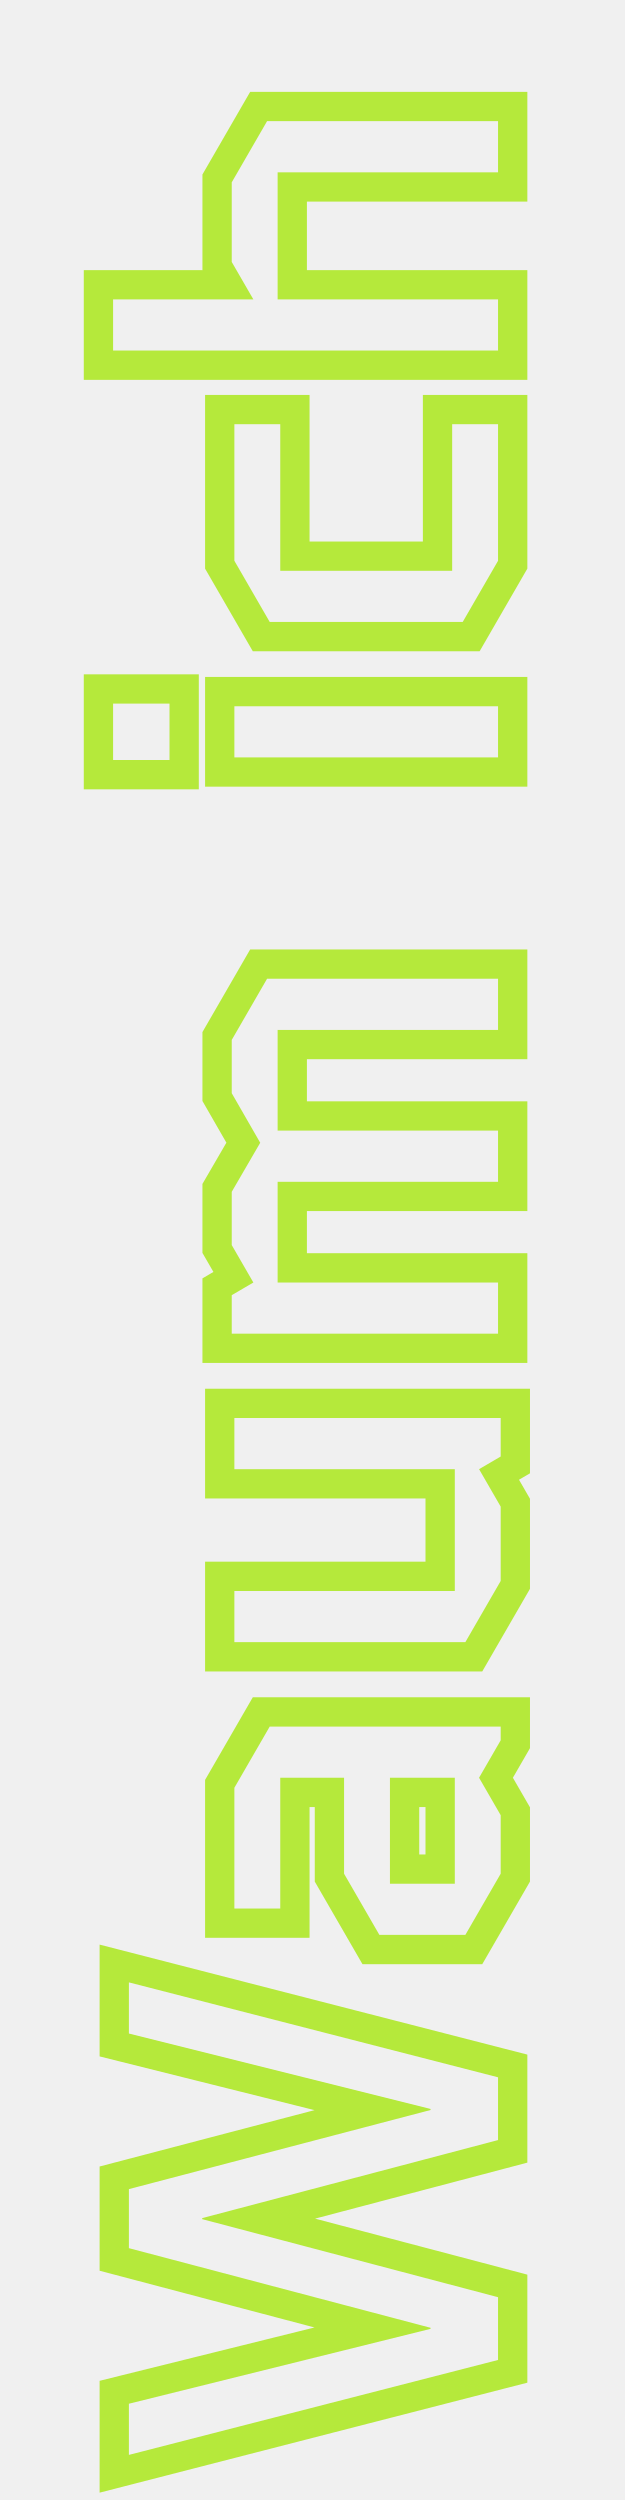
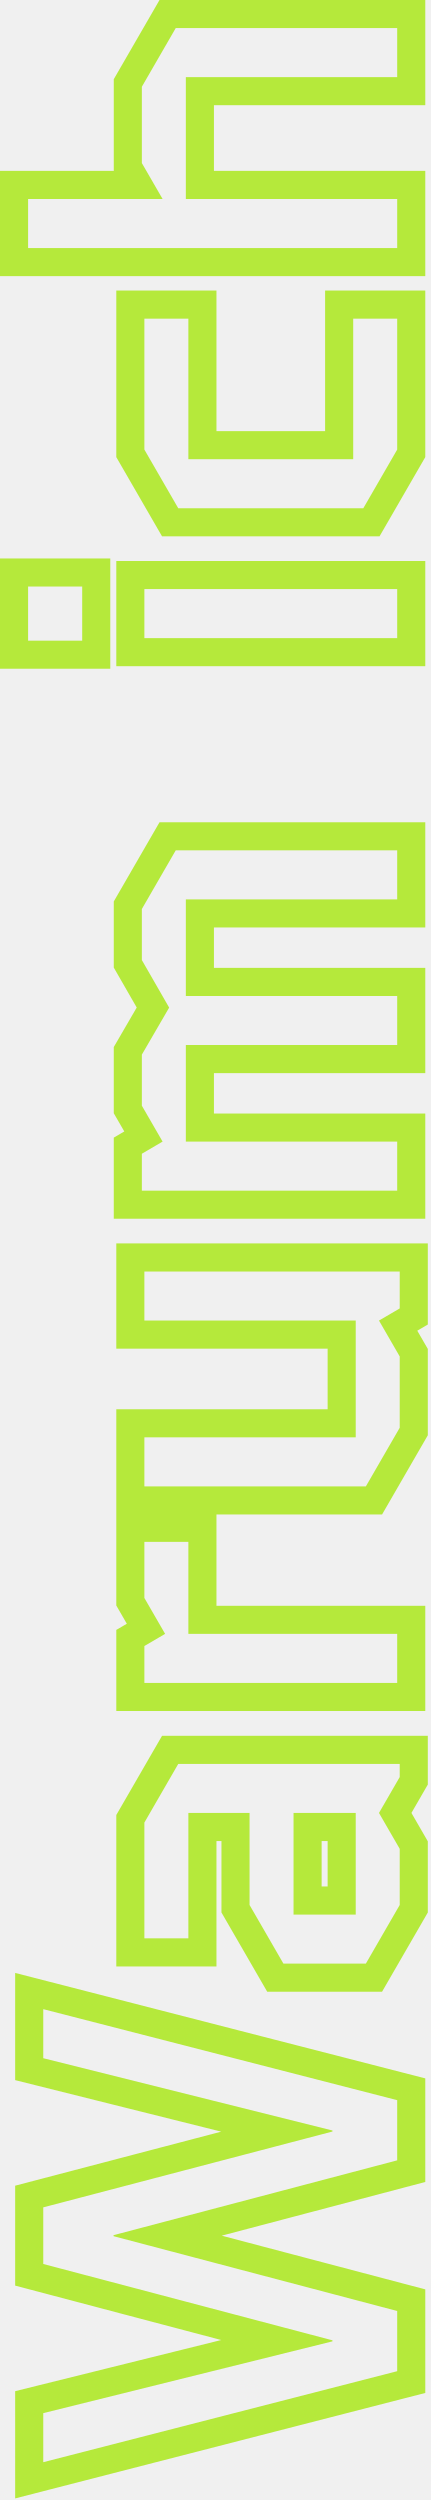
- <svg xmlns="http://www.w3.org/2000/svg" width="64" height="256" viewBox="0 0 64 256" fill="none">
-   <mask id="path-1-outside-1_3113_1919" maskUnits="userSpaceOnUse" x="8" y="9" width="47" height="247" fill="black">
-     <rect fill="white" x="8" y="9" width="47" height="247" />
-     <path d="M13.2 202.996L51 212.716V219.142L20.706 227.134V227.242L51 235.234V241.66L13.2 251.38V246.142L44.088 238.474V238.366L13.2 230.212V224.164L44.088 216.064V215.956L13.2 208.234V202.996ZM39.93 192.895H46.572V182.041H39.93V192.895ZM51.27 191.869L47.652 198.133H38.85L35.232 191.869V182.041H28.698V195.433H24V183.067L27.618 176.803H51.27V178.207L49.056 182.041L51.27 185.875V191.869ZM47.652 168.155H24V162.917H46.572V150.443H24V145.205H51.27V149.147L49.056 150.443L51.27 154.277V161.891L47.652 168.155ZM27.348 100.225H51V105.463H28.428L28.428 115.777H51V121.015H28.428V131.329H51V136.567H23.73V132.625L25.944 131.329L23.73 127.495V122.041L26.646 117.019L23.73 111.943V106.489L27.348 100.225ZM24 72.319H51V77.557H24V72.319ZM17.358 77.827H11.58V72.049H17.358V77.827ZM28.698 58.45H46.302V43.438H51V57.424L47.382 63.688H27.618L24 57.424L24 43.438H28.698L28.698 58.45ZM51 30.659V35.897H11.58V30.659H25.944L23.73 26.825V18.671L27.348 12.407H51V17.645H28.428V30.659H51Z" />
+ <svg xmlns="http://www.w3.org/2000/svg" width="46" height="267" viewBox="0 0 46 267" fill="none">
+   <mask id="path-1-outside-1_3113_1920" maskUnits="userSpaceOnUse" x="-0.58" y="-0.418" width="47" height="268" fill="black">
+     <rect fill="white" x="-0.58" y="-0.418" width="47" height="268" />
+     <path d="M4.62 214.578L42.42 224.298V230.724L12.126 238.716V238.824L42.42 246.816V253.242L4.62 262.962V257.724L35.508 250.056V249.948L4.62 241.794V235.746L35.508 227.646V227.538L4.62 219.816V214.578ZM31.35 204.477H37.992V193.623H31.35V204.477ZM42.69 203.451L39.072 209.715H30.27L26.652 203.451V193.623H20.118V207.015H15.42V194.649L19.038 188.385H42.69V189.789L40.476 193.623L42.69 197.457V203.451ZM20.118 164.67V174.498H42.42V179.736H15.42V175.794L17.634 174.498L15.42 170.664V164.67H20.118ZM39.072 158.748H15.42V153.51H37.992V141.036H15.42V135.798H42.69V139.74L40.476 141.036L42.69 144.87V152.484L39.072 158.748ZM18.768 90.818H42.42L42.42 96.056H19.848V106.37H42.42V111.608H19.848V121.922H42.42V127.16H15.15L15.15 123.218L17.364 121.922L15.15 118.088V112.634L18.066 107.612L15.15 102.536V97.082L18.768 90.818ZM15.42 62.912H42.42V68.15H15.42L15.42 62.912ZM8.778 68.42H3V62.642H8.778L8.778 68.42ZM20.118 49.043H37.722V34.031H42.42V48.017L38.802 54.281H19.038L15.42 48.017V34.031H20.118V49.043ZM42.42 21.252V26.49H3L3 21.252H17.364L15.15 17.418L15.15 9.264L18.768 3H42.42V8.238H19.848L19.848 21.252H42.42Z" />
  </mask>
-   <path d="M13.2 202.996L13.947 200.091L10.2 199.127V202.996H13.2ZM51 212.716H54V210.39L51.747 209.811L51 212.716ZM51 219.142L51.765 222.043L54 221.453V219.142H51ZM20.706 227.134L19.941 224.233L17.706 224.823V227.134H20.706ZM20.706 227.242H17.706V229.553L19.941 230.143L20.706 227.242ZM51 235.234H54V232.923L51.765 232.333L51 235.234ZM51 241.66L51.747 244.565L54 243.986V241.66H51ZM13.2 251.38H10.2V255.249L13.947 254.285L13.2 251.38ZM13.2 246.142L12.477 243.23L10.2 243.796V246.142H13.2ZM44.088 238.474L44.811 241.386L47.088 240.82V238.474H44.088ZM44.088 238.366H47.088V236.055L44.854 235.465L44.088 238.366ZM13.2 230.212H10.2V232.523L12.434 233.113L13.2 230.212ZM13.2 224.164L12.439 221.262L10.2 221.849V224.164H13.2ZM44.088 216.064L44.849 218.966L47.088 218.379V216.064H44.088ZM44.088 215.956H47.088V213.614L44.816 213.046L44.088 215.956ZM13.2 208.234H10.2V210.576L12.472 211.144L13.2 208.234ZM13.2 202.996L12.453 205.901L50.253 215.621L51 212.716L51.747 209.811L13.947 200.091L13.2 202.996ZM51 212.716H48V219.142H51H54V212.716H51ZM51 219.142L50.235 216.241L19.941 224.233L20.706 227.134L21.471 230.035L51.765 222.043L51 219.142ZM20.706 227.134H17.706V227.242H20.706H23.706V227.134H20.706ZM20.706 227.242L19.941 230.143L50.235 238.135L51 235.234L51.765 232.333L21.471 224.341L20.706 227.242ZM51 235.234H48V241.66H51H54V235.234H51ZM51 241.66L50.253 238.755L12.453 248.475L13.2 251.38L13.947 254.285L51.747 244.565L51 241.66ZM13.2 251.38H16.2V246.142H13.2H10.2V251.38H13.2ZM13.2 246.142L13.923 249.054L44.811 241.386L44.088 238.474L43.365 235.562L12.477 243.23L13.2 246.142ZM44.088 238.474H47.088V238.366H44.088H41.088V238.474H44.088ZM44.088 238.366L44.854 235.465L13.966 227.311L13.2 230.212L12.434 233.113L43.322 241.267L44.088 238.366ZM13.2 230.212H16.2L16.2 224.164H13.2H10.2V230.212H13.2ZM13.2 224.164L13.961 227.066L44.849 218.966L44.088 216.064L43.327 213.162L12.439 221.262L13.2 224.164ZM44.088 216.064H47.088V215.956H44.088H41.088V216.064H44.088ZM44.088 215.956L44.816 213.046L13.928 205.324L13.2 208.234L12.472 211.144L43.36 218.866L44.088 215.956ZM13.2 208.234H16.2V202.996H13.2H10.2V208.234H13.2ZM39.93 192.895H36.93V195.895H39.93V192.895ZM46.572 192.895V195.895H49.572V192.895H46.572ZM46.572 182.041H49.572V179.041H46.572V182.041ZM39.93 182.041V179.041H36.93V182.041H39.93ZM51.27 191.869L53.868 193.37L54.27 192.673V191.869H51.27ZM47.652 198.133V201.133H49.384L50.25 199.634L47.652 198.133ZM38.85 198.133L36.252 199.634L37.118 201.133H38.85V198.133ZM35.232 191.869H32.232V192.673L32.634 193.37L35.232 191.869ZM35.232 182.041H38.232V179.041H35.232V182.041ZM28.698 182.041V179.041H25.698V182.041H28.698ZM28.698 195.433V198.433H31.698V195.433H28.698ZM24 195.433H21V198.433H24V195.433ZM24 183.067L21.402 181.567L21 182.263V183.067H24ZM27.618 176.803V173.803H25.886L25.02 175.303L27.618 176.803ZM51.27 176.803H54.27V173.803H51.27V176.803ZM51.27 178.207L53.868 179.707L54.27 179.011V178.207H51.27ZM49.056 182.041L46.458 180.541L45.592 182.041L46.458 183.541L49.056 182.041ZM51.27 185.875H54.27V185.071L53.868 184.375L51.27 185.875ZM39.93 192.895V195.895H46.572V192.895V189.895H39.93V192.895ZM46.572 192.895H49.572V182.041H46.572H43.572V192.895H46.572ZM46.572 182.041V179.041H39.93V182.041V185.041H46.572V182.041ZM39.93 182.041H36.93V192.895H39.93H42.93V182.041H39.93ZM51.27 191.869L48.672 190.369L45.054 196.633L47.652 198.133L50.25 199.634L53.868 193.37L51.27 191.869ZM47.652 198.133L47.652 195.133H38.85L38.85 198.133V201.133H47.652V198.133ZM38.85 198.133L41.448 196.633L37.83 190.369L35.232 191.869L32.634 193.37L36.252 199.634L38.85 198.133ZM35.232 191.869H38.232V182.041H35.232H32.232V191.869H35.232ZM35.232 182.041V179.041H28.698V182.041V185.041H35.232V182.041ZM28.698 182.041H25.698V195.433H28.698H31.698V182.041H28.698ZM28.698 195.433V192.433H24V195.433V198.433H28.698V195.433ZM24 195.433H27V183.067H24H21V195.433H24ZM24 183.067L26.598 184.568L30.216 178.304L27.618 176.803L25.02 175.303L21.402 181.567L24 183.067ZM27.618 176.803V179.803H51.27V176.803V173.803H27.618V176.803ZM51.27 176.803H48.27V178.207H51.27H54.27V176.803H51.27ZM51.27 178.207L48.672 176.707L46.458 180.541L49.056 182.041L51.654 183.541L53.868 179.707L51.27 178.207ZM49.056 182.041L46.458 183.541L48.672 187.375L51.27 185.875L53.868 184.375L51.654 180.541L49.056 182.041ZM51.27 185.875H48.27V191.869H51.27H54.27V185.875H51.27ZM47.652 168.155V171.155H49.384L50.25 169.655L47.652 168.155ZM24 168.155H21L21 171.155H24L24 168.155ZM24 162.917V159.917H21V162.917H24ZM46.572 162.917V165.917H49.572V162.917H46.572ZM46.572 150.443H49.572V147.443H46.572V150.443ZM24 150.443H21V153.443H24V150.443ZM24 145.205V142.205H21V145.205H24ZM51.27 145.205H54.27V142.205H51.27V145.205ZM51.27 149.147L52.785 151.736L54.27 150.867V149.147H51.27ZM49.056 150.443L47.541 147.854L44.967 149.36L46.458 151.943L49.056 150.443ZM51.27 154.277H54.27V153.473L53.868 152.776L51.27 154.277ZM51.27 161.891L53.868 163.391L54.27 162.695V161.891H51.27ZM47.652 168.155V165.155H24V168.155L24 171.155H47.652V168.155ZM24 168.155H27V162.917H24H21V168.155H24ZM24 162.917V165.917H46.572V162.917V159.917H24V162.917ZM46.572 162.917H49.572V150.443H46.572H43.572V162.917H46.572ZM46.572 150.443V147.443H24V150.443V153.443H46.572V150.443ZM24 150.443H27V145.205H24H21V150.443H24ZM24 145.205V148.205H51.27V145.205V142.205H24V145.205ZM51.27 145.205H48.27V149.147H51.27H54.27V145.205H51.27ZM51.27 149.147L49.755 146.558L47.541 147.854L49.056 150.443L50.572 153.032L52.785 151.736L51.27 149.147ZM49.056 150.443L46.458 151.943L48.672 155.777L51.27 154.277L53.868 152.776L51.654 148.942L49.056 150.443ZM51.27 154.277H48.27V161.891H51.27H54.27V154.277H51.27ZM51.27 161.891L48.672 160.39L45.054 166.654L47.652 168.155L50.25 169.655L53.868 163.391L51.27 161.891ZM27.348 100.225V97.225H25.616L24.75 98.724L27.348 100.225ZM51 100.225H54V97.225H51V100.225ZM51 105.463V108.463H54V105.463H51ZM28.428 105.463V102.463H25.428V105.463H28.428ZM28.428 115.777H25.428V118.777H28.428V115.777ZM51 115.777H54V112.777H51V115.777ZM51 121.015V124.015H54V121.015H51ZM28.428 121.015V118.015H25.428V121.015H28.428ZM28.428 131.329H25.428V134.329H28.428V131.329ZM51 131.329H54V128.329H51V131.329ZM51 136.567V139.567H54V136.567H51ZM23.73 136.567H20.73V139.567H23.73V136.567ZM23.73 132.625L22.215 130.036L20.73 130.905V132.625H23.73ZM25.944 131.329L27.459 133.918L30.033 132.411L28.542 129.828L25.944 131.329ZM23.73 127.495H20.73V128.299L21.132 128.995L23.73 127.495ZM23.73 122.041L21.136 120.534L20.73 121.233V122.041H23.73ZM26.646 117.019L29.24 118.525L30.11 117.027L29.247 115.524L26.646 117.019ZM23.73 111.943H20.73L20.73 112.743L21.129 113.437L23.73 111.943ZM23.73 106.489L21.132 104.988L20.73 105.685V106.489H23.73ZM27.348 100.225V103.225H51V100.225V97.225H27.348V100.225ZM51 100.225H48V105.463H51H54V100.225H51ZM51 105.463V102.463H28.428V105.463V108.463H51V105.463ZM28.428 105.463H25.428L25.428 115.777H28.428H31.428L31.428 105.463H28.428ZM28.428 115.777V118.777H51V115.777V112.777H28.428V115.777ZM51 115.777H48V121.015H51H54V115.777H51ZM51 121.015V118.015H28.428V121.015V124.015H51V121.015ZM28.428 121.015H25.428V131.329H28.428H31.428V121.015H28.428ZM28.428 131.329V134.329H51V131.329V128.329H28.428V131.329ZM51 131.329H48V136.567H51H54V131.329H51ZM51 136.567V133.567H23.73V136.567V139.567H51V136.567ZM23.73 136.567H26.73V132.625H23.73H20.73V136.567H23.73ZM23.73 132.625L25.245 135.214L27.459 133.918L25.944 131.329L24.428 128.74L22.215 130.036L23.73 132.625ZM25.944 131.329L28.542 129.828L26.328 125.994L23.73 127.495L21.132 128.995L23.346 132.829L25.944 131.329ZM23.73 127.495H26.73V122.041H23.73H20.73V127.495H23.73ZM23.73 122.041L26.324 123.547L29.24 118.525L26.646 117.019L24.052 115.512L21.136 120.534L23.73 122.041ZM26.646 117.019L29.247 115.524L26.331 110.448L23.73 111.943L21.129 113.437L24.045 118.513L26.646 117.019ZM23.73 111.943H26.73V106.489H23.73H20.73V111.943H23.73ZM23.73 106.489L26.328 107.989L29.946 101.725L27.348 100.225L24.75 98.724L21.132 104.988L23.73 106.489ZM24 72.319V69.319H21V72.319H24ZM51 72.319H54V69.319H51V72.319ZM51 77.557V80.557H54V77.557H51ZM24 77.557H21V80.557H24V77.557ZM17.358 77.827V80.827H20.358V77.827H17.358ZM11.58 77.827H8.58V80.827H11.58V77.827ZM11.58 72.049L11.58 69.049H8.58L8.58 72.049H11.58ZM17.358 72.049H20.358V69.049H17.358V72.049ZM24 72.319V75.319H51V72.319V69.319H24V72.319ZM51 72.319H48V77.557H51H54V72.319H51ZM51 77.557V74.557H24V77.557V80.557H51V77.557ZM24 77.557H27V72.319H24H21V77.557H24ZM17.358 77.827V74.827H11.58V77.827V80.827H17.358V77.827ZM11.58 77.827H14.58V72.049H11.58H8.58V77.827H11.58ZM11.58 72.049V75.049H17.358V72.049V69.049H11.58L11.58 72.049ZM17.358 72.049H14.358V77.827H17.358H20.358V72.049H17.358ZM28.698 58.45H25.698V61.45H28.698V58.45ZM46.302 58.45V61.45H49.302V58.45H46.302ZM46.302 43.438V40.438H43.302V43.438H46.302ZM51 43.438H54V40.438H51V43.438ZM51 57.424L53.598 58.924L54 58.228V57.424H51ZM47.382 63.688V66.688H49.114L49.98 65.188L47.382 63.688ZM27.618 63.688L25.02 65.188L25.886 66.688H27.618V63.688ZM24 57.424H21V58.228L21.402 58.924L24 57.424ZM24 43.438V40.438H21V43.438H24ZM28.698 43.438H31.698V40.438H28.698V43.438ZM28.698 58.45V61.45H46.302V58.45V55.45H28.698L28.698 58.45ZM46.302 58.45H49.302V43.438H46.302H43.302V58.45H46.302ZM46.302 43.438V46.438H51V43.438V40.438H46.302V43.438ZM51 43.438H48V57.424H51H54V43.438H51ZM51 57.424L48.402 55.923L44.784 62.187L47.382 63.688L49.98 65.188L53.598 58.924L51 57.424ZM47.382 63.688V60.688H27.618V63.688V66.688H47.382V63.688ZM27.618 63.688L30.216 62.187L26.598 55.923L24 57.424L21.402 58.924L25.02 65.188L27.618 63.688ZM24 57.424H27L27 43.438H24H21L21 57.424H24ZM24 43.438V46.438H28.698V43.438V40.438H24V43.438ZM28.698 43.438H25.698L25.698 58.45H28.698H31.698L31.698 43.438H28.698ZM51 30.659H54V27.659H51V30.659ZM51 35.897V38.897H54V35.897H51ZM11.58 35.897H8.58V38.897H11.58V35.897ZM11.58 30.659V27.659H8.58V30.659H11.58ZM25.944 30.659V33.659H31.141L28.542 29.159L25.944 30.659ZM23.73 26.825H20.73V27.629L21.132 28.325L23.73 26.825ZM23.73 18.671L21.132 17.17L20.73 17.867V18.671H23.73ZM27.348 12.407V9.407H25.616L24.75 10.906L27.348 12.407ZM51 12.407H54V9.407H51V12.407ZM51 17.645V20.645H54V17.645H51ZM28.428 17.645V14.645H25.428V17.645H28.428ZM28.428 30.659H25.428V33.659H28.428V30.659ZM51 30.659H48V35.897H51H54V30.659H51ZM51 35.897V32.897H11.58V35.897V38.897H51V35.897ZM11.58 35.897H14.58V30.659H11.58H8.58V35.897H11.58ZM11.58 30.659V33.659H25.944V30.659V27.659H11.58V30.659ZM25.944 30.659L28.542 29.159L26.328 25.325L23.73 26.825L21.132 28.325L23.346 32.159L25.944 30.659ZM23.73 26.825H26.73V18.671H23.73H20.73V26.825H23.73ZM23.73 18.671L26.328 20.171L29.946 13.907L27.348 12.407L24.75 10.906L21.132 17.17L23.73 18.671ZM27.348 12.407V15.407H51V12.407V9.407H27.348V12.407ZM51 12.407H48V17.645H51H54V12.407H51ZM51 17.645V14.645H28.428V17.645V20.645H51V17.645ZM28.428 17.645H25.428V30.659H28.428H31.428V17.645H28.428ZM28.428 30.659V33.659H51V30.659V27.659H28.428V30.659Z" fill="#B5E93B" mask="url(#path-1-outside-1_3113_1919)" />
+   <path d="M4.62 214.578L5.367 211.672L1.62 210.709V214.578H4.62ZM42.42 224.298H45.42V221.971L43.167 221.392L42.42 224.298ZM42.42 230.724L43.185 233.624L45.42 233.035V230.724H42.42ZM12.126 238.716L11.361 235.815L9.126 236.404V238.716H12.126ZM12.126 238.824H9.126V241.135L11.361 241.724L12.126 238.824ZM42.42 246.816H45.42V244.504L43.185 243.915L42.42 246.816ZM42.42 253.242L43.167 256.147L45.42 255.568V253.242H42.42ZM4.62 262.962H1.62V266.831L5.367 265.867L4.62 262.962ZM4.62 257.724L3.897 254.812L1.62 255.377V257.724H4.62ZM35.508 250.056L36.231 252.967L38.508 252.402V250.056H35.508ZM35.508 249.948H38.508V247.637L36.274 247.047L35.508 249.948ZM4.62 241.794H1.62V244.104L3.854 244.694L4.62 241.794ZM4.62 235.746L3.859 232.844L1.62 233.431V235.746H4.62ZM35.508 227.646L36.269 230.547L38.508 229.96V227.646H35.508ZM35.508 227.538H38.508V225.195L36.236 224.627L35.508 227.538ZM4.62 219.816H1.62V222.158L3.892 222.726L4.62 219.816ZM4.62 214.578L3.873 217.483L41.673 227.203L42.42 224.298L43.167 221.392L5.367 211.672L4.62 214.578ZM42.42 224.298H39.42V230.724H42.42H45.42V224.298H42.42ZM42.42 230.724L41.655 227.823L11.361 235.815L12.126 238.716L12.891 241.616L43.185 233.624L42.42 230.724ZM12.126 238.716H9.126V238.824H12.126H15.126V238.716H12.126ZM12.126 238.824L11.361 241.724L41.655 249.716L42.42 246.816L43.185 243.915L12.891 235.923L12.126 238.824ZM42.42 246.816H39.42V253.242H42.42H45.42V246.816H42.42ZM42.42 253.242L41.673 250.336L3.873 260.056L4.62 262.962L5.367 265.867L43.167 256.147L42.42 253.242ZM4.62 262.962H7.62V257.724H4.62H1.62V262.962H4.62ZM4.62 257.724L5.343 260.635L36.231 252.967L35.508 250.056L34.785 247.144L3.897 254.812L4.62 257.724ZM35.508 250.056H38.508V249.948H35.508H32.508V250.056H35.508ZM35.508 249.948L36.274 247.047L5.386 238.893L4.62 241.794L3.854 244.694L34.742 252.848L35.508 249.948ZM4.62 241.794H7.62L7.62 235.746H4.62H1.62V241.794H4.62ZM4.62 235.746L5.381 238.647L36.269 230.547L35.508 227.646L34.747 224.744L3.859 232.844L4.62 235.746ZM35.508 227.646H38.508V227.538H35.508H32.508V227.646H35.508ZM35.508 227.538L36.236 224.627L5.348 216.905L4.62 219.816L3.892 222.726L34.78 230.448L35.508 227.538ZM4.62 219.816H7.62V214.578H4.62H1.62V219.816H4.62ZM31.35 204.477H28.35V207.477H31.35V204.477ZM37.992 204.477V207.477H40.992V204.477H37.992ZM37.992 193.623H40.992V190.623H37.992V193.623ZM31.35 193.623V190.623H28.35V193.623H31.35ZM42.69 203.451L45.288 204.951L45.69 204.255V203.451H42.69ZM39.072 209.715V212.715H40.804L41.67 211.215L39.072 209.715ZM30.27 209.715L27.672 211.215L28.538 212.715H30.27V209.715ZM26.652 203.451H23.652V204.255L24.054 204.951L26.652 203.451ZM26.652 193.623H29.652V190.623H26.652V193.623ZM20.118 193.623V190.623H17.118V193.623H20.118ZM20.118 207.015V210.015H23.118V207.015H20.118ZM15.42 207.015H12.42V210.015H15.42V207.015ZM15.42 194.649L12.822 193.148L12.42 193.844V194.649H15.42ZM19.038 188.385V185.385H17.306L16.44 186.884L19.038 188.385ZM42.69 188.385H45.69V185.385H42.69V188.385ZM42.69 189.789L45.288 191.289L45.69 190.593V189.789H42.69ZM40.476 193.623L37.878 192.122L37.012 193.623L37.878 195.123L40.476 193.623ZM42.69 197.457H45.69V196.653L45.288 195.956L42.69 197.457ZM31.35 204.477V207.477H37.992V204.477V201.477H31.35V204.477ZM37.992 204.477H40.992V193.623H37.992H34.992V204.477H37.992ZM37.992 193.623V190.623H31.35V193.623V196.623H37.992V193.623ZM31.35 193.623H28.35V204.477H31.35H34.35V193.623H31.35ZM42.69 203.451L40.092 201.95L36.474 208.214L39.072 209.715L41.67 211.215L45.288 204.951L42.69 203.451ZM39.072 209.715L39.072 206.715H30.27L30.27 209.715V212.715H39.072V209.715ZM30.27 209.715L32.868 208.214L29.25 201.95L26.652 203.451L24.054 204.951L27.672 211.215L30.27 209.715ZM26.652 203.451H29.652V193.623H26.652H23.652V203.451H26.652ZM26.652 193.623V190.623H20.118V193.623V196.623H26.652V193.623ZM20.118 193.623H17.118V207.015H20.118H23.118V193.623H20.118ZM20.118 207.015V204.015H15.42V207.015V210.015H20.118V207.015ZM15.42 207.015H18.42V194.649H15.42H12.42V207.015H15.42ZM15.42 194.649L18.018 196.149L21.636 189.885L19.038 188.385L16.44 186.884L12.822 193.148L15.42 194.649ZM19.038 188.385V191.385H42.69V188.385V185.385H19.038V188.385ZM42.69 188.385H39.69V189.789H42.69H45.69V188.385H42.69ZM42.69 189.789L40.092 188.288L37.878 192.122L40.476 193.623L43.074 195.123L45.288 191.289L42.69 189.789ZM40.476 193.623L37.878 195.123L40.092 198.957L42.69 197.457L45.288 195.956L43.074 192.122L40.476 193.623ZM42.69 197.457H39.69V203.451H42.69H45.69V197.457H42.69ZM20.118 164.67H23.118V161.67H20.118V164.67ZM20.118 174.498H17.118V177.498H20.118V174.498ZM42.42 174.498H45.42V171.498H42.42V174.498ZM42.42 179.736V182.736H45.42V179.736H42.42ZM15.42 179.736H12.42L12.42 182.736H15.42L15.42 179.736ZM15.42 175.794L13.904 173.205L12.42 174.074V175.794H15.42ZM17.634 174.498L19.149 177.087L21.723 175.581L20.232 172.998L17.634 174.498ZM15.42 170.664H12.42V171.468L12.822 172.164L15.42 170.664ZM15.42 164.67V161.67H12.42V164.67H15.42ZM20.118 164.67H17.118V174.498H20.118H23.118V164.67H20.118ZM20.118 174.498V177.498H42.42V174.498V171.498H20.118V174.498ZM42.42 174.498H39.42V179.736H42.42H45.42V174.498H42.42ZM42.42 179.736V176.736H15.42V179.736L15.42 182.736H42.42V179.736ZM15.42 179.736H18.42V175.794H15.42H12.42V179.736H15.42ZM15.42 175.794L16.936 178.383L19.149 177.087L17.634 174.498L16.118 171.909L13.904 173.205L15.42 175.794ZM17.634 174.498L20.232 172.998L18.018 169.164L15.42 170.664L12.822 172.164L15.036 175.998L17.634 174.498ZM15.42 170.664H18.42V164.67H15.42H12.42V170.664H15.42ZM15.42 164.67V167.67H20.118V164.67V161.67H15.42V164.67ZM39.072 158.748V161.748H40.804L41.67 160.248L39.072 158.748ZM15.42 158.748H12.42V161.748H15.42V158.748ZM15.42 153.51V150.51H12.42V153.51H15.42ZM37.992 153.51V156.51H40.992V153.51H37.992ZM37.992 141.036H40.992V138.036H37.992V141.036ZM15.42 141.036H12.42V144.036H15.42V141.036ZM15.42 135.798V132.798H12.42V135.798H15.42ZM42.69 135.798H45.69V132.798H42.69V135.798ZM42.69 139.74L44.206 142.329L45.69 141.46V139.74H42.69ZM40.476 141.036L38.96 138.447L36.387 139.953L37.878 142.536L40.476 141.036ZM42.69 144.87H45.69V144.066L45.288 143.37L42.69 144.87ZM42.69 152.484L45.288 153.984L45.69 153.288V152.484H42.69ZM39.072 158.748V155.748H15.42V158.748V161.748H39.072V158.748ZM15.42 158.748H18.42V153.51H15.42H12.42V158.748H15.42ZM15.42 153.51V156.51H37.992V153.51V150.51H15.42V153.51ZM37.992 153.51H40.992V141.036H37.992H34.992V153.51H37.992ZM37.992 141.036V138.036H15.42V141.036V144.036H37.992V141.036ZM15.42 141.036H18.42V135.798H15.42H12.42V141.036H15.42ZM15.42 135.798V138.798H42.69V135.798V132.798H15.42V135.798ZM42.69 135.798H39.69V139.74H42.69H45.69V135.798H42.69ZM42.69 139.74L41.174 137.151L38.96 138.447L40.476 141.036L41.992 143.625L44.206 142.329L42.69 139.74ZM40.476 141.036L37.878 142.536L40.092 146.37L42.69 144.87L45.288 143.37L43.074 139.536L40.476 141.036ZM42.69 144.87H39.69V152.484H42.69H45.69V144.87H42.69ZM42.69 152.484L40.092 150.983L36.474 157.247L39.072 158.748L41.67 160.248L45.288 153.984L42.69 152.484ZM18.768 90.818V87.818H17.036L16.17 89.317L18.768 90.818ZM42.42 90.818H45.42V87.818H42.42V90.818ZM42.42 96.056V99.056H45.42V96.056H42.42ZM19.848 96.056V93.056H16.848V96.056H19.848ZM19.848 106.37H16.848V109.37H19.848V106.37ZM42.42 106.37H45.42V103.37H42.42V106.37ZM42.42 111.608V114.608H45.42V111.608H42.42ZM19.848 111.608V108.608H16.848V111.608H19.848ZM19.848 121.922H16.848L16.848 124.922H19.848L19.848 121.922ZM42.42 121.922H45.42V118.922H42.42V121.922ZM42.42 127.16V130.16H45.42V127.16H42.42ZM15.15 127.16H12.15V130.16H15.15V127.16ZM15.15 123.218L13.634 120.629L12.15 121.498V123.218H15.15ZM17.364 121.922L18.88 124.511L21.453 123.004L19.962 120.422L17.364 121.922ZM15.15 118.088H12.15V118.892L12.552 119.588L15.15 118.088ZM15.15 112.634L12.556 111.128L12.15 111.826V112.634H15.15ZM18.066 107.612L20.66 109.118L21.53 107.62L20.667 106.118L18.066 107.612ZM15.15 102.536H12.15V103.336L12.549 104.03L15.15 102.536ZM15.15 97.082L12.552 95.582L12.15 96.278V97.082H15.15ZM18.768 90.818V93.818H42.42V90.818V87.818H18.768V90.818ZM42.42 90.818H39.42L39.42 96.056H42.42H45.42L45.42 90.818H42.42ZM42.42 96.056L42.42 93.056H19.848V96.056V99.056H42.42V96.056ZM19.848 96.056H16.848V106.37H19.848H22.848V96.056H19.848ZM19.848 106.37V109.37H42.42V106.37V103.37H19.848V106.37ZM42.42 106.37H39.42V111.608H42.42H45.42V106.37H42.42ZM42.42 111.608V108.608H19.848V111.608V114.608H42.42V111.608ZM19.848 111.608H16.848V121.922H19.848H22.848V111.608H19.848ZM19.848 121.922L19.848 124.922H42.42V121.922V118.922H19.848V121.922ZM42.42 121.922H39.42V127.16H42.42H45.42V121.922H42.42ZM42.42 127.16V124.16H15.15V127.16V130.16H42.42V127.16ZM15.15 127.16H18.15L18.15 123.218H15.15H12.15L12.15 127.16H15.15ZM15.15 123.218L16.666 125.807L18.88 124.511L17.364 121.922L15.848 119.333L13.634 120.629L15.15 123.218ZM17.364 121.922L19.962 120.422L17.748 116.588L15.15 118.088L12.552 119.588L14.766 123.422L17.364 121.922ZM15.15 118.088H18.15V112.634H15.15H12.15V118.088H15.15ZM15.15 112.634L17.744 114.14L20.66 109.118L18.066 107.612L15.472 106.106L12.556 111.128L15.15 112.634ZM18.066 107.612L20.667 106.118L17.751 101.042L15.15 102.536L12.549 104.03L15.465 109.106L18.066 107.612ZM15.15 102.536H18.15V97.082H15.15H12.15V102.536H15.15ZM15.15 97.082L17.748 98.582L21.366 92.318L18.768 90.818L16.17 89.317L12.552 95.582L15.15 97.082ZM15.42 62.912V59.912H12.42V62.912H15.42ZM42.42 62.912H45.42V59.912H42.42V62.912ZM42.42 68.15V71.15H45.42V68.15H42.42ZM15.42 68.15H12.42V71.15H15.42V68.15ZM8.778 68.42V71.42H11.778V68.42H8.778ZM3 68.42H-8.01086e-05V71.42H3V68.42ZM3 62.642V59.642H-8.01086e-05V62.642H3ZM8.778 62.642H11.778V59.642H8.778V62.642ZM15.42 62.912V65.912H42.42V62.912V59.912H15.42V62.912ZM42.42 62.912H39.42V68.15H42.42H45.42V62.912H42.42ZM42.42 68.15V65.15H15.42L15.42 68.15V71.15H42.42V68.15ZM15.42 68.15H18.42L18.42 62.912H15.42H12.42L12.42 68.15H15.42ZM8.778 68.42L8.778 65.42H3V68.42V71.42H8.778V68.42ZM3 68.42H6V62.642H3H-8.01086e-05V68.42H3ZM3 62.642V65.642H8.778V62.642V59.642H3V62.642ZM8.778 62.642H5.778V68.42H8.778H11.778L11.778 62.642H8.778ZM20.118 49.043H17.118V52.043H20.118V49.043ZM37.722 49.043V52.043H40.722V49.043H37.722ZM37.722 34.031V31.031H34.722V34.031H37.722ZM42.42 34.031H45.42V31.031H42.42V34.031ZM42.42 48.017L45.018 49.517L45.42 48.821V48.017H42.42ZM38.802 54.281V57.281H40.534L41.4 55.782L38.802 54.281ZM19.038 54.281L16.44 55.782L17.306 57.281H19.038V54.281ZM15.42 48.017H12.42V48.821L12.822 49.517L15.42 48.017ZM15.42 34.031V31.031H12.42V34.031H15.42ZM20.118 34.031H23.118V31.031H20.118V34.031ZM20.118 49.043V52.043H37.722V49.043V46.043H20.118V49.043ZM37.722 49.043H40.722V34.031H37.722H34.722V49.043H37.722ZM37.722 34.031V37.031H42.42V34.031V31.031H37.722V34.031ZM42.42 34.031H39.42V48.017H42.42H45.42V34.031H42.42ZM42.42 48.017L39.822 46.517L36.204 52.781L38.802 54.281L41.4 55.782L45.018 49.517L42.42 48.017ZM38.802 54.281V51.281H19.038V54.281V57.281H38.802V54.281ZM19.038 54.281L21.636 52.781L18.018 46.517L15.42 48.017L12.822 49.517L16.44 55.782L19.038 54.281ZM15.42 48.017H18.42V34.031H15.42H12.42V48.017H15.42ZM15.42 34.031V37.031H20.118V34.031V31.031H15.42V34.031ZM20.118 34.031H17.118V49.043H20.118H23.118V34.031H20.118ZM42.42 21.252H45.42V18.252H42.42V21.252ZM42.42 26.49V29.49H45.42V26.49H42.42ZM3 26.49H-8.01086e-05V29.49H3V26.49ZM3 21.252V18.252H-8.01086e-05V21.252H3ZM17.364 21.252V24.252H22.561L19.962 19.752L17.364 21.252ZM15.15 17.418H12.15V18.222L12.552 18.918L15.15 17.418ZM15.15 9.264L12.552 7.764L12.15 8.46V9.264H15.15ZM18.768 3V6.10352e-05H17.036L16.17 1.5L18.768 3ZM42.42 3H45.42V6.10352e-05H42.42V3ZM42.42 8.238V11.238H45.42V8.238H42.42ZM19.848 8.238V5.238H16.848V8.238H19.848ZM19.848 21.252H16.848V24.252H19.848V21.252ZM42.42 21.252H39.42V26.49H42.42H45.42V21.252H42.42ZM42.42 26.49V23.49H3L3 26.49V29.49H42.42V26.49ZM3 26.49H6L6 21.252H3H-8.01086e-05L-8.01086e-05 26.49H3ZM3 21.252V24.252H17.364V21.252V18.252H3V21.252ZM17.364 21.252L19.962 19.752L17.748 15.918L15.15 17.418L12.552 18.918L14.766 22.752L17.364 21.252ZM15.15 17.418H18.15L18.15 9.264H15.15H12.15L12.15 17.418H15.15ZM15.15 9.264L17.748 10.764L21.366 4.501L18.768 3L16.17 1.5L12.552 7.764L15.15 9.264ZM18.768 3V6H42.42V3V6.10352e-05H18.768V3ZM42.42 3H39.42V8.238H42.42H45.42V3H42.42ZM42.42 8.238V5.238H19.848V8.238L19.848 11.238H42.42V8.238ZM19.848 8.238H16.848L16.848 21.252H19.848H22.848L22.848 8.238H19.848ZM19.848 21.252V24.252H42.42V21.252V18.252H19.848V21.252Z" fill="#B5E93B" mask="url(#path-1-outside-1_3113_1920)" />
</svg>
